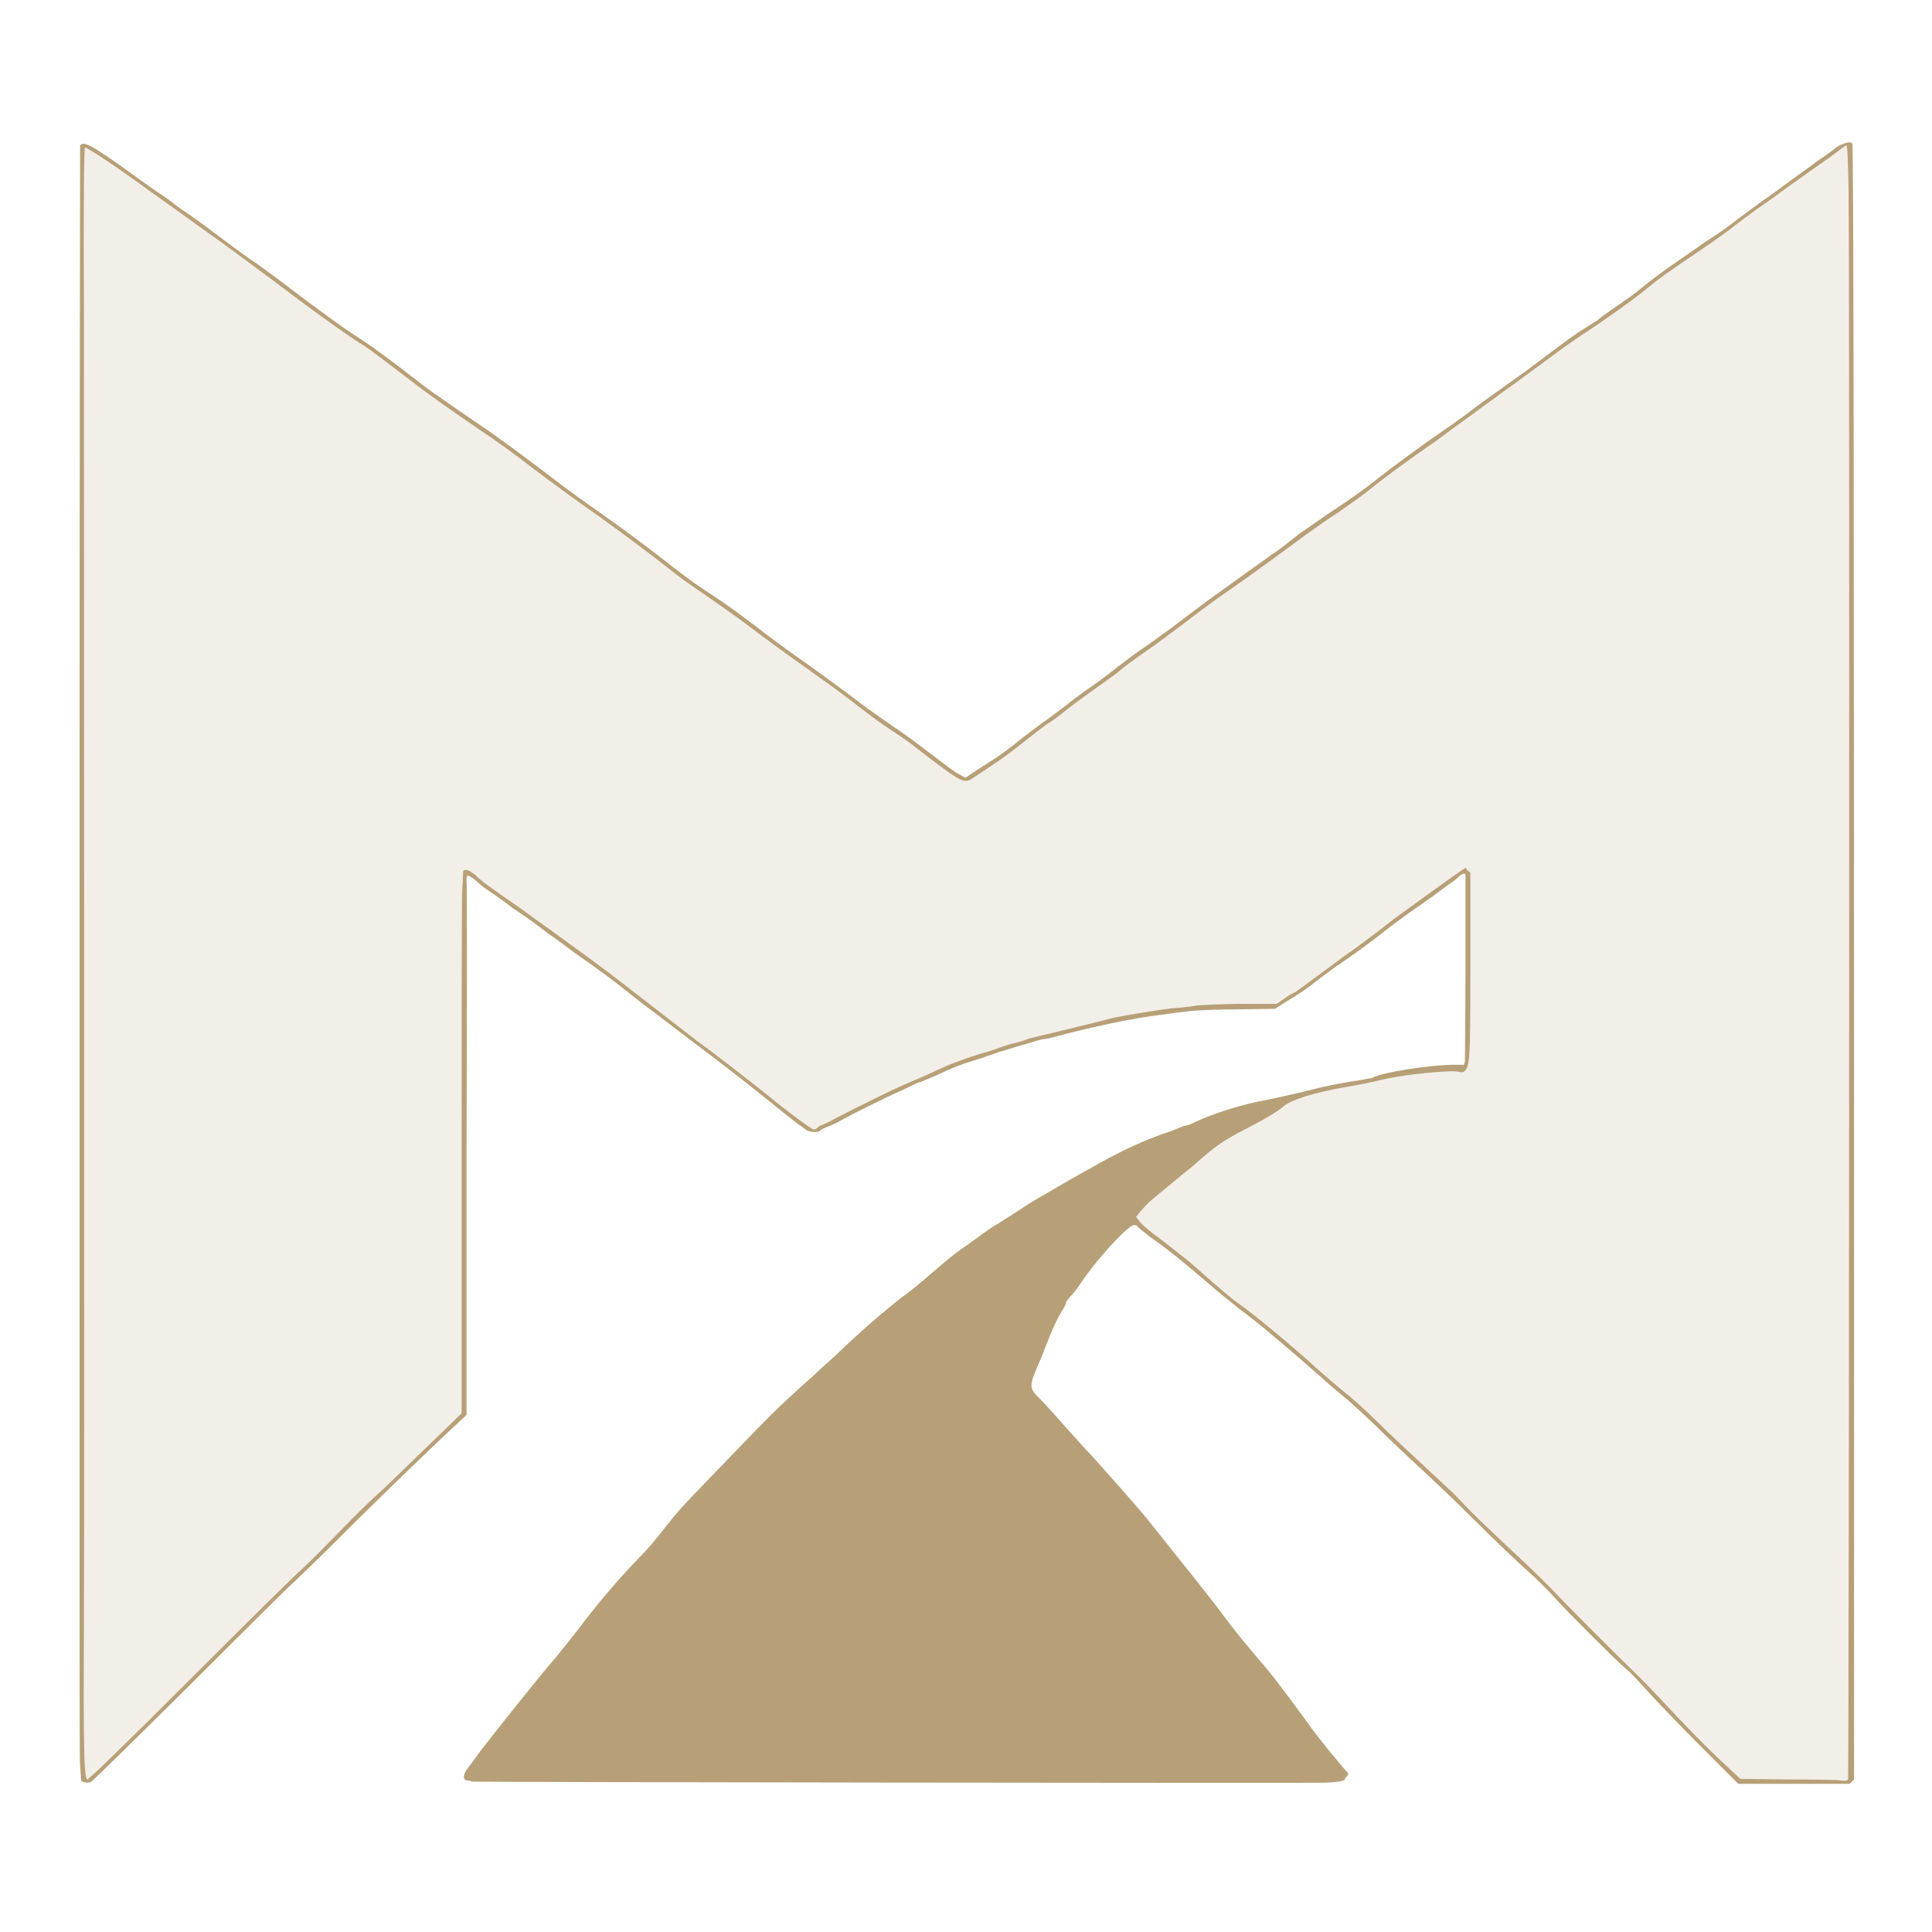
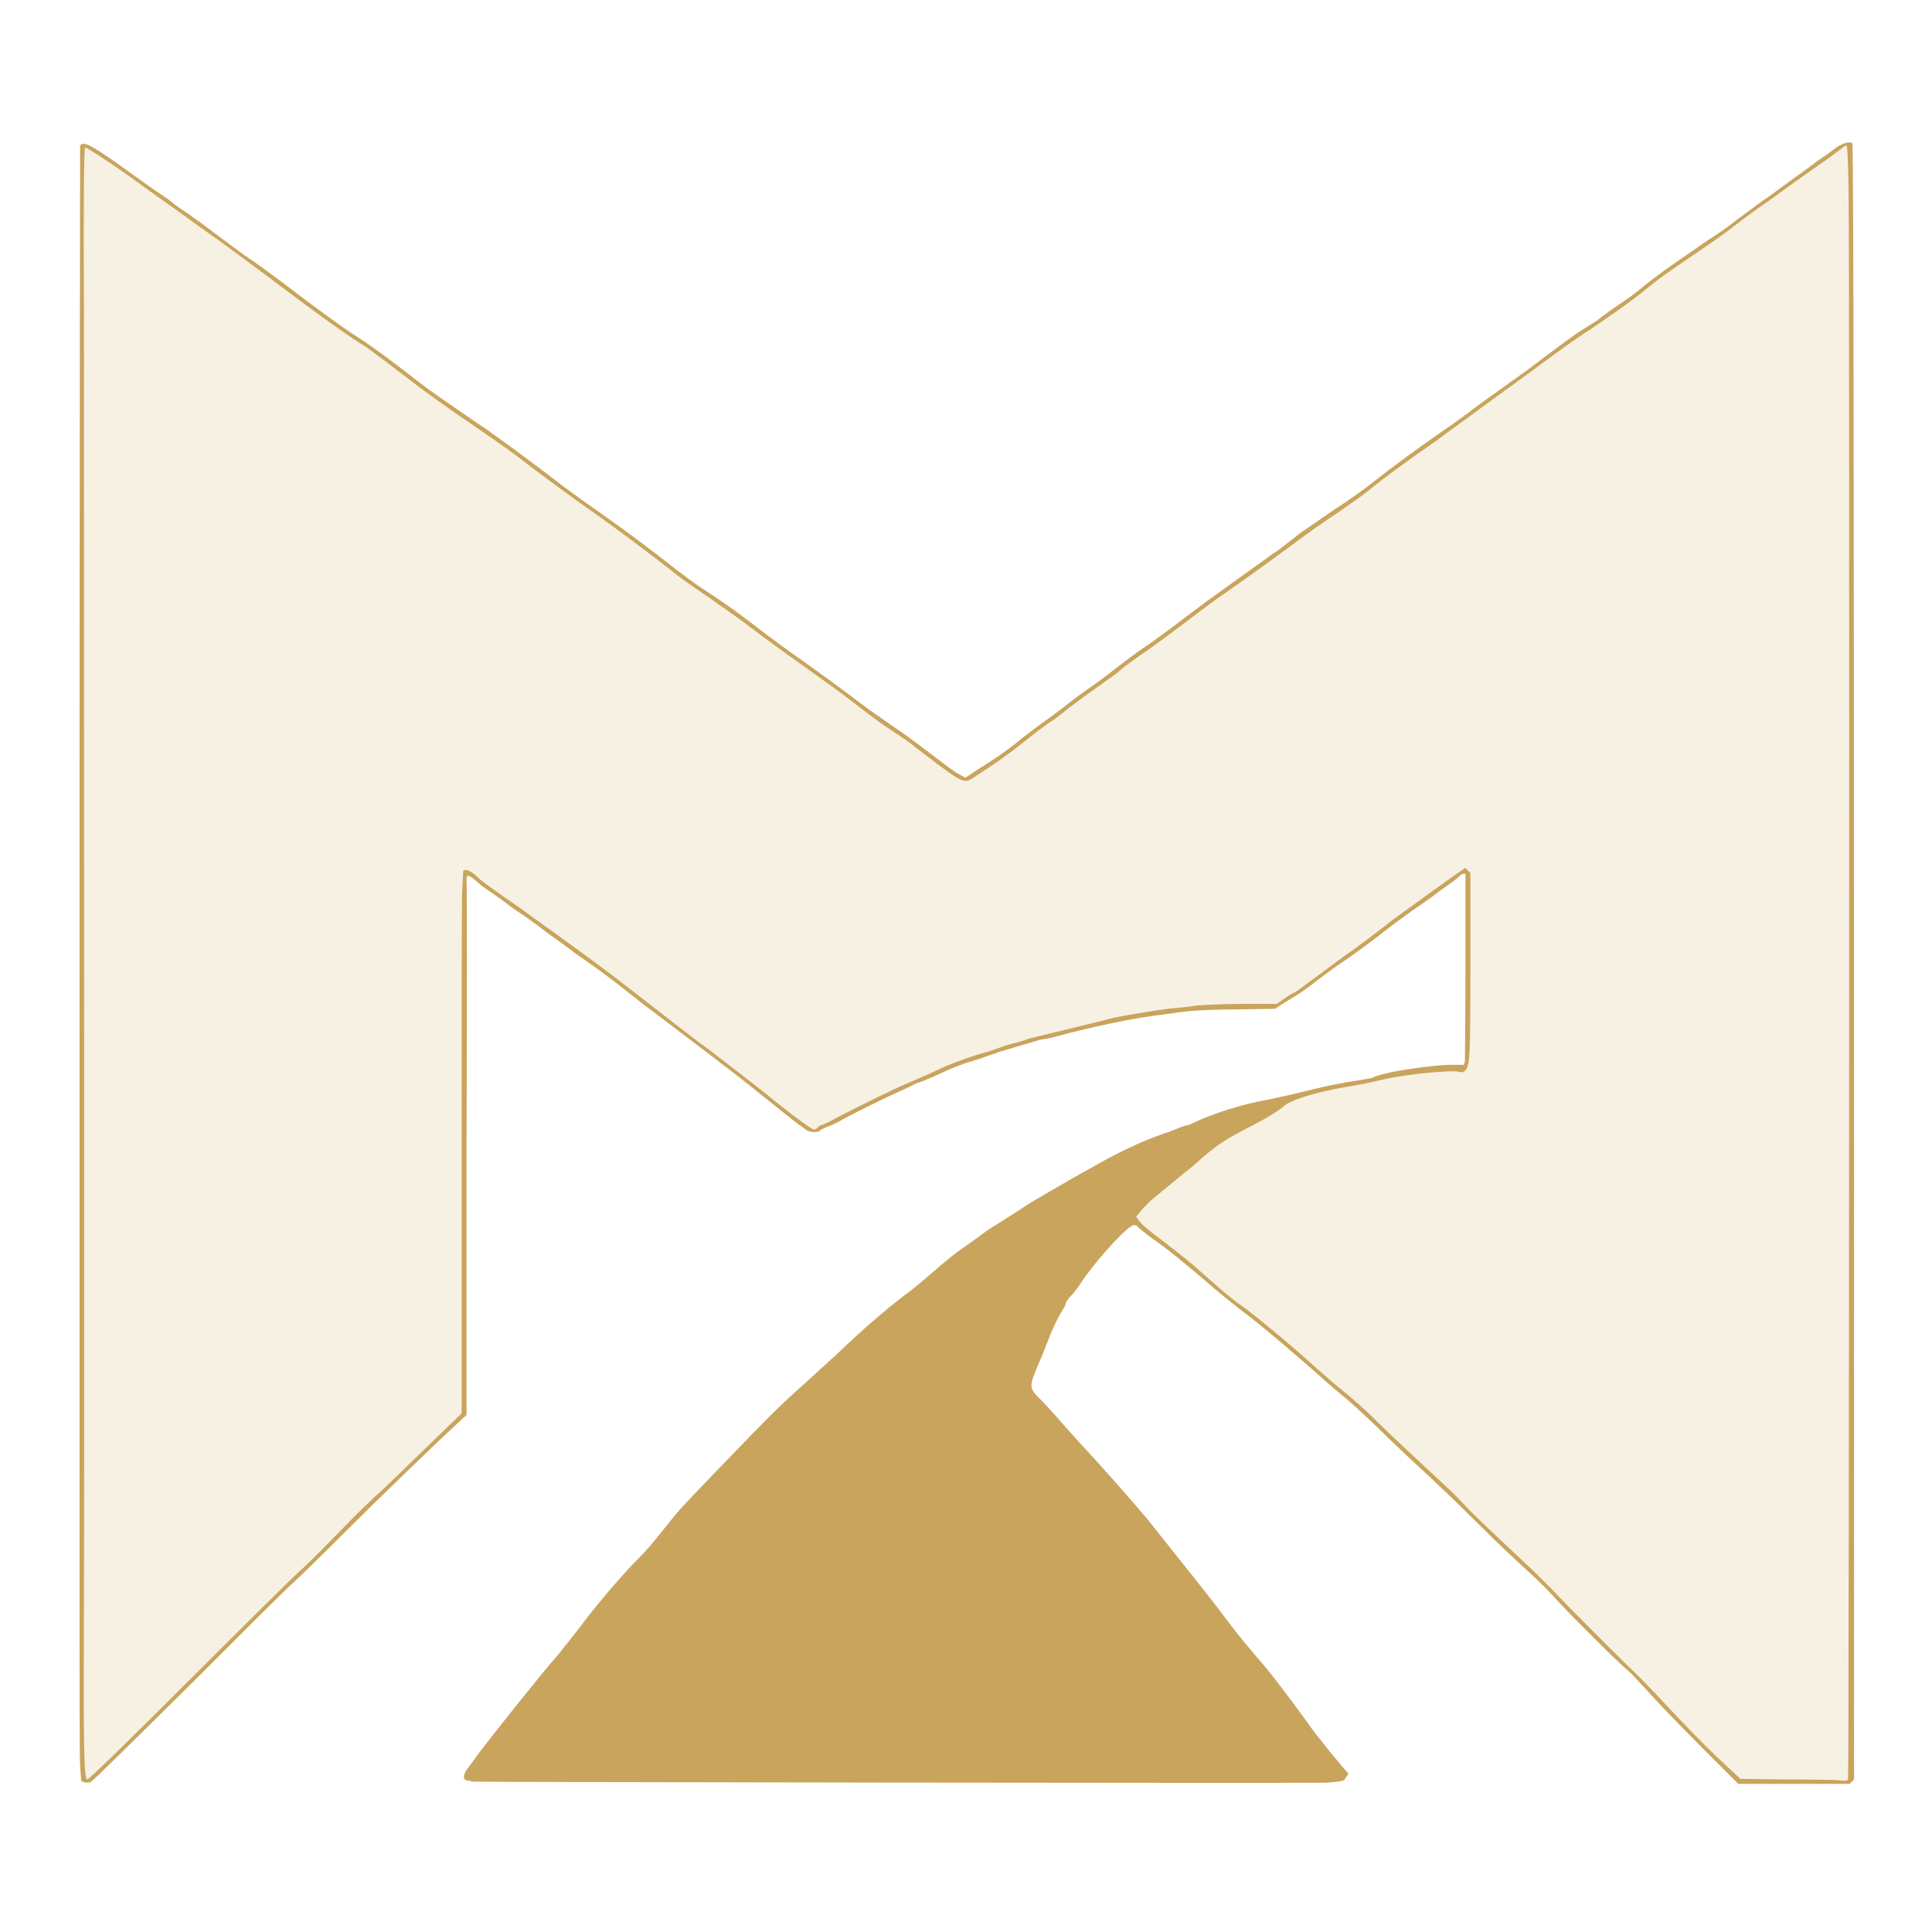
<svg xmlns="http://www.w3.org/2000/svg" viewBox="336 336 352 352">
-   <path fill-rule="evenodd" fill="#F2EFE8" d="M670.5 660.3C670.2 660.3 666.1 660.2 661.5 660.2L653.1 660.1L648.7 656.0C646.3 653.7 642.4 649.7 640.0 647.1C637.6 644.5 634.5 641.3 633.1 640.0C629.9 636.9 621.5 628.5 618.5 625.3C617.2 624.0 615.2 622.0 614.1 621.0C605.6 613.0 604.7 612.2 601.7 609.0C601.4 608.6 598.8 606.2 596.0 603.6C593.2 601.0 589.1 597.2 587.0 595.1C584.9 593.0 582.1 590.5 580.8 589.5C579.4 588.4 577.4 586.6 576.1 585.5C572.0 581.7 563.8 574.9 561.8 573.6C560.5 572.7 558.7 571.2 553.3 566.4C552.4 565.6 549.9 563.7 547.9 562.1C545.8 560.6 543.9 559.0 543.6 558.5L543.0 557.7L543.8 556.7C544.3 556.1 545.1 555.3 545.5 554.9C546.9 553.7 550.6 550.7 551.9 549.6C552.6 549.1 554.0 547.9 555.1 546.9C558.1 544.3 559.8 543.3 564.5 540.9C567.0 539.6 569.2 538.2 569.7 537.7C571.1 536.4 575.6 535.0 581.5 534.0C583.9 533.6 585.3 533.3 588.4 532.6C592.3 531.7 600.7 530.9 601.9 531.3C602.3 531.4 602.6 531.4 602.9 531.1C603.8 530.1 603.9 529.2 603.9 511.8L603.9 495.0L603.4 494.6L603.0 494.1L602.4 494.5C601.6 495.0 593.0 501.2 590.0 503.4C585.4 507.0 582.8 508.9 580.9 510.2C579.8 511.0 577.4 512.8 575.5 514.2C573.6 515.6 572.0 516.8 571.9 516.8C571.8 516.8 571.0 517.2 570.2 517.8L568.6 518.9L562.2 518.9C558.7 518.9 555.0 519.1 554.0 519.2C553.0 519.4 551.0 519.6 549.6 519.7C546.9 520.0 540.2 521.1 538.6 521.5C536.9 522.0 526.4 524.5 524.8 524.9C523.9 525.1 523.1 525.3 523.0 525.4C522.8 525.5 522.1 525.7 521.4 525.9C520.7 526.1 519.7 526.3 519.2 526.5C516.4 527.5 515.8 527.7 514.9 527.9C513.2 528.4 510.0 529.5 508.0 530.4C505.2 531.7 504.3 532.1 501.5 533.3C499.4 534.1 492.6 537.5 488.5 539.6C487.1 540.4 485.8 541.0 485.6 541.0C485.5 541.0 485.2 541.2 485.0 541.4C484.8 541.6 484.5 541.8 484.3 541.8C483.9 541.8 479.7 538.7 475.7 535.4C472.8 533.1 465.1 527.1 463.2 525.8C461.8 524.7 460.2 523.5 451.7 516.9C448.9 514.7 444.8 511.6 441.9 509.5C440.8 508.7 438.3 506.9 436.4 505.5C434.4 504.1 431.8 502.2 430.7 501.4C425.5 497.8 423.5 496.4 422.6 495.4C421.8 494.8 421.3 494.5 420.9 494.5L420.4 494.6L420.2 498.4C420.1 500.4 420.1 522.7 420.1 547.8L420.1 593.5L414.0 599.4C410.6 602.7 406.8 606.4 405.5 607.6C404.1 608.8 400.8 612.0 398.1 614.8C395.4 617.6 392.3 620.7 391.2 621.7C390.0 622.7 380.8 631.8 370.7 641.9C358.8 653.8 352.1 660.3 351.9 660.2C351.3 659.9 351.2 654.8 351.3 629.9C351.4 608.4 351.3 464.9 351.3 392.1C351.2 373.8 351.3 363.0 351.5 362.9C351.7 362.7 358.0 366.9 363.4 370.9C364.5 371.7 366.9 373.4 368.6 374.6C370.4 375.9 372.6 377.5 373.6 378.2C374.6 378.9 375.7 379.7 376.0 379.9C376.8 380.5 382.6 384.7 390.8 390.9C395.8 394.6 400.3 397.8 402.5 399.1C403.3 399.6 408.7 403.7 410.9 405.4C413.3 407.3 418.1 410.7 422.8 413.9C427.4 417.0 430.5 419.3 432.4 420.8C435.0 422.8 441.4 427.5 445.3 430.2C448.5 432.5 454.5 436.9 459.5 440.9C460.7 441.8 463.3 443.6 465.2 444.9C467.2 446.3 470.2 448.4 471.8 449.6C475.9 452.7 477.4 453.8 483.3 458.0C486.1 460.0 489.6 462.5 491.1 463.7C494.6 466.4 495.9 467.4 498.6 469.2C499.9 470.0 501.9 471.4 503.1 472.4C511.6 478.9 511.6 478.9 513.5 477.6C514.1 477.2 515.8 476.1 517.1 475.2C518.5 474.3 520.9 472.5 522.5 471.2C524.0 470.0 526.0 468.5 526.8 467.9C527.7 467.4 529.4 466.1 530.6 465.1C531.9 464.1 534.1 462.5 535.5 461.5C536.9 460.5 538.9 459.1 539.8 458.4C540.6 457.6 543.0 455.9 544.9 454.6C546.8 453.3 550.2 450.7 552.5 449.0C554.8 447.2 557.8 445.0 559.3 444.0C562.3 441.9 566.1 439.2 571.8 435.0C573.9 433.4 577.6 430.8 579.9 429.3C582.2 427.7 584.6 426.0 585.3 425.4C588.4 422.9 591.9 420.3 597.7 416.3C599.7 414.8 602.7 412.6 604.4 411.4C606.1 410.1 608.8 408.2 610.4 407.0C612.0 405.9 615.3 403.4 617.8 401.6C620.2 399.8 622.9 397.9 623.8 397.3C627.7 394.8 633.6 390.6 635.9 388.7C638.2 386.8 640.0 385.5 645.8 381.6C648.2 380.0 651.1 377.9 652.2 377.0C653.4 376.1 655.1 374.8 656.1 374.1C657.1 373.4 659.3 371.9 661.0 370.6C663.8 368.6 668.0 365.6 669.5 364.6C669.8 364.3 670.6 363.8 671.2 363.3C671.7 362.9 672.3 362.5 672.4 362.5C672.6 362.5 672.7 365.6 672.8 370.8C673.0 383.7 672.9 659.8 672.7 660.2C672.5 660.5 671.9 660.5 670.5 660.3Z" />
-   <path fill-rule="evenodd" fill="#B7A078" d="M351.3 660.7L350.8 660.5L350.6 657.8C350.5 656.3 350.5 644.5 350.5 631.5C350.5 618.5 350.5 552.7 350.5 485.3C350.5 417.9 350.6 362.6 350.6 362.5C351.2 361.6 352.9 362.5 360.6 368.1C362.3 369.3 364.2 370.7 365.0 371.2C365.8 371.7 367.1 372.6 367.9 373.3C368.7 373.9 369.7 374.6 370.2 374.9C370.6 375.2 372.8 376.7 375.0 378.4C380.2 382.3 381.5 383.2 382.3 383.7C383.2 384.3 387.8 387.7 390.0 389.4C393.0 391.7 398.5 395.7 399.9 396.6C400.5 397.0 401.6 397.7 402.2 398.1C403.6 399.0 407.7 402.0 411.4 404.9C412.8 406.0 414.4 407.2 415.0 407.6C416.6 408.7 422.0 412.5 424.9 414.4C426.2 415.4 428.7 417.1 430.4 418.4C432.0 419.6 434.6 421.5 436.0 422.6C437.4 423.7 439.4 425.2 440.4 425.9C441.3 426.6 443.9 428.4 446.0 429.9C449.7 432.5 453.9 435.6 459.5 440.0C462.3 442.1 462.8 442.5 465.9 444.5C468.3 446.1 470.6 447.7 475.9 451.8C477.8 453.2 479.8 454.7 480.4 455.1C484.0 457.6 490.7 462.5 493.0 464.3C494.6 465.5 497.1 467.2 498.5 468.2C499.9 469.1 502.5 471.0 504.2 472.3C509.0 475.9 509.5 476.4 510.8 477.1L511.9 477.7L512.8 477.1C513.2 476.8 514.9 475.7 516.5 474.7C518.1 473.7 520.7 471.8 522.2 470.5C523.8 469.3 525.7 467.8 526.5 467.3C527.2 466.8 528.8 465.6 530.0 464.7C531.2 463.7 533.1 462.3 534.4 461.4C535.6 460.6 537.9 458.9 539.5 457.6C541.1 456.4 543.3 454.7 544.4 454.0C545.5 453.3 547.9 451.5 549.7 450.2C551.5 448.8 554.5 446.6 556.2 445.3C557.9 444.1 560.8 442.0 562.6 440.7C564.4 439.4 566.7 437.8 567.6 437.1C568.6 436.5 569.9 435.5 570.5 435.0C571.1 434.5 572.2 433.7 572.8 433.2C576.7 430.5 578.4 429.3 581.0 427.6C582.6 426.5 584.9 424.9 586.1 423.9C589.9 420.9 595.1 417.1 599.9 413.8C600.8 413.2 602.4 412.0 603.4 411.3C605.3 409.8 606.5 409.0 610.1 406.4C611.4 405.5 613.0 404.3 613.9 403.7C620.1 399.0 623.2 396.7 624.6 395.9C625.6 395.3 626.6 394.6 627.0 394.4C627.3 394.1 628.5 393.2 629.5 392.5C633.0 390.1 633.5 389.8 635.9 387.8C637.3 386.7 639.7 384.9 641.2 383.9C642.8 382.8 644.7 381.5 645.4 381.0C646.0 380.5 647.3 379.7 648.2 379.1C649.0 378.6 651.0 377.2 652.5 376.0C654.1 374.8 656.2 373.3 657.1 372.6C658.1 372.0 660.3 370.3 662.1 369.0C663.9 367.7 666.3 366.0 667.3 365.2C668.4 364.5 669.8 363.5 670.5 362.9C671.8 362.0 673.5 361.6 673.5 362.3C673.7 364.5 673.8 427.8 673.8 568.7L673.8 660.2L673.4 660.6L673.0 661.0L662.8 661.0L652.7 661.0L645.6 653.9C641.7 650.0 637.4 645.5 636.0 643.9C634.6 642.4 633.0 640.6 632.3 640.1C630.7 638.8 620.9 629.0 619.0 626.8C618.1 625.8 615.9 623.6 614.1 622.0C612.3 620.4 608.3 616.6 605.1 613.4C602.0 610.3 597.4 605.9 595.0 603.7C592.6 601.5 588.9 598.0 586.8 595.9C584.6 593.8 582.0 591.4 581.0 590.6C580.0 589.8 578.1 588.2 576.8 587.0C572.2 582.9 564.9 576.7 562.1 574.7C560.6 573.5 557.8 571.3 555.9 569.6C552.0 566.3 549.2 563.9 545.6 561.4C544.3 560.4 543.2 559.5 543.2 559.4C543.2 559.3 543.0 559.2 542.6 559.2C541.5 559.2 535.2 566.1 532.5 570.4C532.1 570.9 531.5 571.8 531.0 572.2C530.6 572.7 530.2 573.2 530.2 573.4C530.2 573.5 530.0 574.1 529.7 574.5C529.2 575.3 528.6 576.3 527.6 578.6C527.4 579.0 527.0 580.2 526.6 581.1C526.2 582.1 525.8 583.2 525.6 583.6C523.3 589.0 523.3 588.7 526.0 591.4C527.0 592.5 528.7 594.3 529.6 595.4C530.6 596.5 532.2 598.3 533.2 599.4C535.6 601.9 543.0 610.3 544.9 612.6C551.2 620.5 557.3 628.1 559.1 630.6C560.3 632.2 562.4 634.9 563.8 636.5C565.2 638.2 566.9 640.1 567.4 640.8C568.5 642.1 572.9 648.0 574.4 650.1C575.2 651.4 581.2 658.8 581.6 659.0C581.7 659.1 581.6 659.4 581.4 659.6C581.2 659.8 581.0 660.1 581.0 660.2C581.0 660.5 579.6 660.7 577.4 660.8C569.9 660.9 422.0 660.7 421.9 660.6C421.8 660.5 421.5 660.4 421.2 660.4C420.3 660.4 420.3 659.3 421.2 658.2C421.6 657.7 422.6 656.3 423.4 655.2C426.0 651.8 434.9 640.6 437.5 637.7C438.8 636.1 440.7 633.7 441.7 632.4C444.3 628.9 448.1 624.4 451.1 621.2C453.8 618.5 454.9 617.2 457.5 613.9C459.7 611.1 460.5 610.3 465.1 605.5C467.3 603.2 471.1 599.3 473.5 596.8C475.9 594.3 479.2 591.1 480.8 589.7C482.3 588.3 484.4 586.5 485.3 585.6C486.2 584.8 487.6 583.5 488.4 582.8C489.2 582.0 490.7 580.6 491.8 579.6C494.5 577.1 497.8 574.3 500.4 572.3C502.8 570.5 502.9 570.4 505.7 568.0C508.5 565.6 509.7 564.6 511.1 563.6C511.8 563.1 513.0 562.3 513.8 561.7C515.4 560.5 516.8 559.5 517.9 558.9C520.0 557.6 522.4 556.0 523.8 555.1C524.7 554.6 526.0 553.8 526.7 553.4C530.8 551.0 533.1 549.7 534.6 548.9C535.6 548.3 537.1 547.5 538.0 547.0C541.2 545.3 544.2 543.9 548.1 542.5C548.9 542.3 550.1 541.8 550.8 541.5C551.5 541.2 552.2 541.0 552.4 541.0C552.5 541.0 553.0 540.8 553.6 540.5C556.9 538.9 562.6 537.1 566.8 536.4C569.5 535.8 572.0 535.3 575.5 534.4C577.4 533.9 581.5 533.1 583.8 532.8C584.9 532.6 585.9 532.4 586.0 532.4C587.5 531.4 597.1 529.9 601.4 530.0L602.7 530.0L602.9 529.4C602.9 529.1 603.0 521.3 603.0 512.0L603.0 495.2L602.6 495.2C602.4 495.2 602.0 495.5 601.6 495.9C601.2 496.3 600.3 496.9 599.6 497.4C598.9 497.9 597.7 498.8 596.9 499.4C596.0 500.0 594.7 501.0 593.9 501.5C593.0 502.1 591.1 503.5 589.5 504.7C585.0 508.2 583.1 509.6 579.4 512.1C578.3 512.9 576.8 514.0 575.9 514.7C574.0 516.2 573.0 516.9 570.0 518.7L568.3 519.8L561.5 519.9C557.7 519.9 553.8 520.1 552.9 520.2C551.9 520.3 549.5 520.6 547.5 520.9C542.9 521.4 534.4 523.2 528.6 524.8C527.7 525.0 526.7 525.3 526.4 525.3C526.1 525.3 525.2 525.5 524.3 525.8C523.4 526.1 521.8 526.5 520.9 526.8C519.9 527.1 518.6 527.5 517.9 527.7C517.2 528.0 515.8 528.4 514.8 528.8C511.1 529.9 510.1 530.3 506.2 532.1C504.8 532.7 503.6 533.2 503.5 533.2C503.3 533.2 502.9 533.4 502.5 533.6C502.2 533.8 501.0 534.3 500.0 534.8C497.9 535.7 491.0 539.1 489.1 540.2C488.4 540.6 487.3 541.1 486.7 541.3C486.0 541.6 485.4 541.9 485.4 542.0C485.1 542.4 483.4 542.3 482.8 541.8C482.5 541.6 481.9 541.1 481.4 540.8C480.5 540.1 478.7 538.7 475.0 535.7C471.8 533.1 467.9 530.1 462.1 525.7C459.2 523.5 456.0 521.1 455.0 520.3C454.0 519.6 451.8 517.9 450.2 516.6C447.6 514.5 444.3 512.1 440.7 509.6C439.9 509.0 437.8 507.4 435.9 506.1C434.1 504.7 432.3 503.4 432.0 503.2C431.7 503.0 430.4 502.1 429.2 501.3C428.1 500.4 426.5 499.3 425.8 498.8C425.0 498.3 423.7 497.4 423.0 496.7C421.3 495.3 421.0 495.2 421.0 496.3C421.1 496.8 421.1 518.9 421.0 545.4L421.0 593.8L419.6 595.1C416.1 598.3 405.3 608.7 399.0 615.0C395.2 618.8 391.0 622.9 389.6 624.2C388.2 625.4 379.5 634.1 370.1 643.5C360.7 652.8 352.8 660.6 352.5 660.7C352.1 660.8 351.6 660.8 351.3 660.7ZM672.7 660.2C672.9 659.8 673.0 383.7 672.8 370.8C672.7 365.6 672.6 362.5 672.4 362.5C672.3 362.5 671.7 362.9 671.2 363.3C670.6 363.8 669.8 364.3 669.5 364.6C668.0 365.6 663.8 368.6 661.0 370.6C659.3 371.9 657.1 373.4 656.1 374.1C655.1 374.8 653.4 376.1 652.2 377.0C651.1 377.9 648.2 380.0 645.8 381.6C640.0 385.5 638.2 386.8 635.9 388.7C633.6 390.6 627.7 394.8 623.8 397.3C622.9 397.9 620.2 399.8 617.8 401.6C615.3 403.4 612.0 405.9 610.4 407.0C608.8 408.2 606.1 410.1 604.4 411.4C602.7 412.6 599.7 414.8 597.7 416.3C591.9 420.3 588.4 422.9 585.3 425.4C584.6 426.0 582.2 427.7 579.9 429.3C577.6 430.8 573.9 433.4 571.8 435.0C566.1 439.2 562.3 441.9 559.3 444.0C557.8 445.0 554.8 447.2 552.5 449.0C550.2 450.7 546.8 453.3 544.9 454.6C543.0 455.9 540.6 457.6 539.8 458.4C538.9 459.1 536.9 460.5 535.5 461.5C534.1 462.5 531.9 464.1 530.6 465.1C529.4 466.1 527.7 467.4 526.8 467.9C526.0 468.5 524.0 470.0 522.5 471.2C520.9 472.5 518.5 474.3 517.1 475.2C515.8 476.1 514.1 477.2 513.5 477.6C511.6 478.9 511.6 478.9 503.1 472.4C501.9 471.4 499.9 470.0 498.6 469.2C495.9 467.4 494.6 466.4 491.1 463.7C489.6 462.5 486.1 460.0 483.3 458.0C477.4 453.8 475.9 452.7 471.8 449.6C470.2 448.4 467.2 446.3 465.2 444.9C463.3 443.6 460.7 441.8 459.5 440.9C454.5 436.9 448.5 432.5 445.3 430.2C441.4 427.5 435.0 422.8 432.4 420.8C430.5 419.3 427.4 417.0 422.8 413.9C418.1 410.7 413.3 407.3 410.9 405.4C408.7 403.7 403.3 399.6 402.5 399.1C400.3 397.8 395.8 394.6 390.8 390.9C382.6 384.7 376.8 380.5 376.0 379.9C375.7 379.7 374.6 378.9 373.6 378.2C372.6 377.5 370.4 375.9 368.6 374.6C366.9 373.4 364.5 371.7 363.4 370.9C358.0 366.9 351.7 362.7 351.5 362.9C351.3 363.0 351.2 373.8 351.3 392.1C351.3 464.9 351.4 608.4 351.3 629.9C351.2 654.8 351.3 659.9 351.9 660.2C352.1 660.3 358.8 653.8 370.7 641.9C380.8 631.8 390.0 622.7 391.2 621.7C392.3 620.7 395.4 617.6 398.1 614.8C400.8 612.0 404.1 608.8 405.5 607.6C406.8 606.4 410.6 602.7 414.0 599.4L420.1 593.5L420.1 547.8C420.1 522.7 420.1 500.4 420.2 498.4L420.4 494.6L420.9 494.5C421.3 494.5 421.8 494.8 422.6 495.4C423.5 496.4 425.5 497.8 430.7 501.4C431.8 502.2 434.4 504.1 436.4 505.5C438.3 506.9 440.8 508.7 441.9 509.5C444.8 511.6 448.9 514.7 451.7 516.9C460.2 523.5 461.8 524.7 463.2 525.8C465.1 527.1 472.8 533.1 475.7 535.4C479.7 538.7 483.9 541.8 484.3 541.8C484.5 541.8 484.8 541.6 485.0 541.4C485.2 541.2 485.5 541.0 485.6 541.0C485.8 541.0 487.1 540.4 488.5 539.6C492.6 537.5 499.4 534.1 501.5 533.3C504.3 532.1 505.2 531.7 508.0 530.4C510.0 529.5 513.2 528.4 514.9 527.9C515.8 527.7 516.4 527.5 519.2 526.5C519.7 526.3 520.7 526.1 521.4 525.9C522.1 525.7 522.8 525.5 523.0 525.4C523.1 525.3 523.9 525.1 524.8 524.9C526.4 524.5 536.9 522.0 538.6 521.5C540.2 521.1 546.9 520.0 549.6 519.7C551.0 519.6 553.0 519.4 554.0 519.2C555.0 519.1 558.7 518.9 562.2 518.9L568.6 518.9L570.2 517.8C571.0 517.2 571.8 516.8 571.9 516.8C572.0 516.8 573.6 515.6 575.5 514.2C577.4 512.8 579.8 511.0 580.9 510.2C582.8 508.9 585.4 507.0 590.0 503.4C593.0 501.2 601.6 495.0 602.4 494.5L603.0 494.1L603.4 494.6L603.9 495.0L603.9 511.8C603.9 529.2 603.8 530.1 602.9 531.1C602.6 531.4 602.3 531.4 601.9 531.3C600.7 530.9 592.3 531.7 588.4 532.6C585.3 533.3 583.9 533.6 581.5 534.0C575.6 535.0 571.1 536.4 569.7 537.7C569.2 538.2 567.0 539.6 564.5 540.9C559.8 543.3 558.1 544.3 555.1 546.9C554.0 547.9 552.6 549.1 551.9 549.6C550.6 550.7 546.9 553.7 545.5 554.9C545.1 555.3 544.3 556.1 543.8 556.7L543.0 557.7L543.6 558.5C543.9 559.0 545.8 560.6 547.9 562.1C549.9 563.7 552.4 565.6 553.3 566.4C558.7 571.2 560.5 572.7 561.8 573.6C563.8 574.9 572.0 581.7 576.1 585.5C577.4 586.6 579.4 588.4 580.8 589.5C582.1 590.5 584.9 593.0 587.0 595.1C589.1 597.2 593.2 601.0 596.0 603.6C598.8 606.2 601.4 608.6 601.7 609.0C604.7 612.2 605.6 613.0 614.1 621.0C615.2 622.0 617.2 624.0 618.5 625.3C621.5 628.5 629.9 636.9 633.1 640.0C634.5 641.3 637.6 644.5 640.0 647.1C642.4 649.7 646.3 653.7 648.7 656.0L653.1 660.1L661.5 660.2C666.1 660.2 670.2 660.3 670.5 660.3C671.9 660.5 672.5 660.5 672.7 660.2Z" />
+   <path fill-rule="evenodd" fill="#f7f1e3" d="M670.5 660.3C670.2 660.3 666.1 660.2 661.5 660.2L653.1 660.1L648.7 656.0C646.3 653.7 642.4 649.7 640.0 647.1C637.6 644.5 634.5 641.3 633.1 640.0C629.9 636.9 621.5 628.5 618.5 625.3C617.2 624.0 615.2 622.0 614.1 621.0C605.6 613.0 604.7 612.2 601.7 609.0C601.4 608.6 598.8 606.2 596.0 603.6C593.2 601.0 589.1 597.2 587.0 595.1C584.9 593.0 582.1 590.5 580.8 589.5C579.4 588.4 577.4 586.6 576.1 585.5C572.0 581.7 563.8 574.9 561.8 573.6C560.5 572.7 558.7 571.2 553.3 566.4C552.4 565.6 549.9 563.7 547.9 562.1C545.8 560.6 543.9 559.0 543.6 558.5L543.0 557.7L543.8 556.7C544.3 556.1 545.1 555.3 545.5 554.9C546.9 553.7 550.6 550.7 551.9 549.6C552.6 549.1 554.0 547.9 555.1 546.9C558.1 544.3 559.8 543.3 564.5 540.9C567.0 539.6 569.2 538.2 569.7 537.7C571.1 536.4 575.6 535.0 581.5 534.0C583.9 533.6 585.3 533.3 588.4 532.6C592.3 531.7 600.7 530.9 601.9 531.3C602.3 531.4 602.6 531.4 602.9 531.1C603.8 530.1 603.9 529.2 603.9 511.8L603.9 495.0L603.4 494.6L603.0 494.1L602.4 494.5C601.6 495.0 593.0 501.2 590.0 503.4C585.4 507.0 582.8 508.9 580.9 510.2C579.8 511.0 577.4 512.8 575.5 514.2C573.6 515.6 572.0 516.8 571.9 516.8C571.8 516.8 571.0 517.2 570.2 517.8L568.6 518.9L562.2 518.9C558.7 518.9 555.0 519.1 554.0 519.2C553.0 519.4 551.0 519.6 549.6 519.7C546.9 520.0 540.2 521.1 538.6 521.5C536.9 522.0 526.4 524.5 524.8 524.9C523.9 525.1 523.1 525.3 523.0 525.4C522.8 525.5 522.1 525.7 521.4 525.9C520.7 526.1 519.7 526.3 519.2 526.5C516.4 527.5 515.8 527.7 514.9 527.9C513.2 528.4 510.0 529.5 508.0 530.4C505.2 531.7 504.3 532.1 501.5 533.3C499.4 534.1 492.6 537.5 488.5 539.6C487.1 540.4 485.8 541.0 485.6 541.0C485.5 541.0 485.2 541.2 485.0 541.4C484.8 541.6 484.5 541.8 484.3 541.8C483.9 541.8 479.7 538.7 475.7 535.4C472.8 533.1 465.1 527.1 463.2 525.8C461.8 524.7 460.2 523.5 451.7 516.9C448.9 514.7 444.8 511.6 441.9 509.5C440.8 508.7 438.3 506.9 436.4 505.5C434.4 504.1 431.8 502.2 430.7 501.4C425.5 497.8 423.5 496.4 422.6 495.4C421.8 494.8 421.3 494.5 420.9 494.5L420.4 494.6L420.2 498.4C420.1 500.4 420.1 522.7 420.1 547.8L420.1 593.5L414.0 599.4C410.6 602.7 406.8 606.4 405.5 607.6C404.1 608.8 400.8 612.0 398.1 614.8C395.4 617.6 392.3 620.7 391.2 621.7C390.0 622.7 380.8 631.8 370.7 641.9C358.8 653.8 352.1 660.3 351.9 660.2C351.3 659.9 351.2 654.8 351.3 629.9C351.4 608.4 351.3 464.9 351.3 392.1C351.2 373.8 351.3 363.0 351.5 362.9C351.7 362.7 358.0 366.9 363.4 370.9C364.5 371.7 366.9 373.4 368.6 374.6C370.4 375.9 372.6 377.5 373.6 378.2C374.6 378.9 375.7 379.7 376.0 379.9C376.8 380.5 382.6 384.7 390.8 390.9C395.8 394.6 400.3 397.8 402.5 399.1C403.3 399.6 408.7 403.7 410.9 405.4C413.3 407.3 418.1 410.7 422.8 413.9C427.4 417.0 430.5 419.3 432.4 420.8C435.0 422.8 441.4 427.5 445.3 430.2C448.5 432.5 454.5 436.9 459.5 440.9C460.7 441.8 463.3 443.6 465.2 444.9C467.2 446.3 470.2 448.4 471.8 449.6C475.9 452.7 477.4 453.8 483.3 458.0C486.1 460.0 489.6 462.5 491.1 463.7C494.6 466.4 495.9 467.4 498.6 469.2C499.9 470.0 501.9 471.4 503.1 472.4C511.6 478.9 511.6 478.9 513.5 477.6C514.1 477.2 515.8 476.1 517.1 475.2C518.5 474.3 520.9 472.5 522.5 471.2C524.0 470.0 526.0 468.5 526.8 467.9C527.7 467.4 529.4 466.1 530.6 465.1C531.9 464.1 534.1 462.5 535.5 461.5C536.9 460.5 538.9 459.1 539.8 458.4C540.6 457.6 543.0 455.9 544.9 454.6C546.8 453.3 550.2 450.7 552.5 449.0C554.8 447.2 557.8 445.0 559.3 444.0C562.3 441.9 566.1 439.2 571.8 435.0C573.9 433.4 577.6 430.8 579.9 429.3C582.2 427.7 584.6 426.0 585.3 425.4C588.4 422.9 591.9 420.3 597.7 416.3C599.7 414.8 602.7 412.6 604.4 411.4C606.1 410.1 608.8 408.2 610.4 407.0C612.0 405.9 615.3 403.4 617.8 401.6C620.2 399.8 622.9 397.9 623.8 397.3C627.7 394.8 633.6 390.6 635.9 388.7C638.2 386.8 640.0 385.5 645.8 381.6C648.2 380.0 651.1 377.9 652.2 377.0C653.4 376.1 655.1 374.8 656.1 374.1C657.1 373.4 659.3 371.9 661.0 370.6C663.8 368.6 668.0 365.6 669.5 364.6C669.8 364.3 670.6 363.8 671.2 363.3C671.7 362.9 672.3 362.5 672.4 362.5C672.6 362.5 672.7 365.6 672.8 370.8C673.0 383.7 672.9 659.8 672.7 660.2C672.5 660.5 671.9 660.5 670.5 660.3Z" />
+   <path fill-rule="evenodd" fill="#c9a45c" d="M351.3 660.7L350.8 660.5L350.6 657.8C350.5 656.3 350.5 644.5 350.5 631.5C350.5 618.5 350.5 552.7 350.5 485.3C350.5 417.9 350.6 362.6 350.6 362.5C351.2 361.6 352.9 362.5 360.6 368.1C362.3 369.3 364.2 370.7 365.0 371.2C365.8 371.7 367.1 372.6 367.9 373.3C368.7 373.9 369.7 374.6 370.2 374.9C370.6 375.2 372.8 376.7 375.0 378.4C380.2 382.3 381.5 383.2 382.3 383.7C383.2 384.3 387.8 387.7 390.0 389.4C393.0 391.7 398.5 395.7 399.9 396.6C400.5 397.0 401.6 397.7 402.2 398.1C403.6 399.0 407.7 402.0 411.4 404.9C412.8 406.0 414.4 407.2 415.0 407.6C416.6 408.7 422.0 412.5 424.9 414.4C426.2 415.4 428.7 417.1 430.4 418.4C432.0 419.6 434.6 421.5 436.0 422.6C437.4 423.7 439.4 425.2 440.4 425.9C441.3 426.6 443.9 428.4 446.0 429.9C449.7 432.5 453.9 435.6 459.5 440.0C462.3 442.1 462.8 442.5 465.9 444.5C468.3 446.1 470.6 447.7 475.9 451.8C477.8 453.2 479.8 454.7 480.4 455.1C484.0 457.6 490.7 462.5 493.0 464.3C494.6 465.5 497.1 467.2 498.5 468.2C499.9 469.1 502.5 471.0 504.2 472.3C509.0 475.9 509.5 476.4 510.8 477.1L511.9 477.7L512.8 477.1C513.2 476.8 514.9 475.7 516.5 474.7C518.1 473.7 520.7 471.8 522.2 470.5C523.8 469.3 525.7 467.8 526.5 467.3C527.2 466.8 528.8 465.6 530.0 464.7C531.2 463.7 533.1 462.3 534.4 461.4C535.6 460.6 537.9 458.9 539.5 457.6C541.1 456.4 543.3 454.7 544.4 454.0C545.5 453.3 547.9 451.5 549.7 450.2C551.5 448.8 554.5 446.6 556.2 445.3C557.9 444.1 560.8 442.0 562.6 440.7C564.4 439.4 566.7 437.8 567.6 437.1C568.6 436.5 569.9 435.5 570.5 435.0C571.1 434.5 572.2 433.7 572.8 433.2C576.7 430.5 578.4 429.3 581.0 427.6C582.6 426.5 584.9 424.9 586.1 423.9C589.9 420.9 595.1 417.1 599.9 413.8C600.8 413.2 602.4 412.0 603.4 411.3C605.3 409.8 606.5 409.0 610.1 406.4C611.4 405.5 613.0 404.3 613.9 403.7C620.1 399.0 623.2 396.7 624.6 395.9C625.6 395.3 626.6 394.6 627.0 394.4C627.3 394.1 628.5 393.2 629.5 392.5C633.0 390.1 633.5 389.8 635.9 387.8C637.3 386.7 639.7 384.9 641.2 383.9C642.8 382.8 644.7 381.5 645.4 381.0C646.0 380.5 647.3 379.7 648.2 379.1C649.0 378.6 651.0 377.2 652.5 376.0C654.1 374.8 656.2 373.3 657.1 372.6C658.1 372.0 660.3 370.3 662.1 369.0C663.9 367.7 666.3 366.0 667.3 365.2C668.4 364.5 669.8 363.5 670.5 362.9C671.8 362.0 673.5 361.6 673.5 362.3C673.7 364.5 673.8 427.8 673.8 568.7L673.8 660.2L673.4 660.6L673.0 661.0L662.8 661.0L652.7 661.0L645.6 653.9C641.7 650.0 637.4 645.5 636.0 643.9C634.6 642.4 633.0 640.6 632.3 640.1C630.7 638.8 620.9 629.0 619.0 626.8C618.1 625.8 615.9 623.6 614.1 622.0C612.3 620.4 608.3 616.6 605.1 613.4C602.0 610.3 597.4 605.9 595.0 603.7C592.6 601.5 588.9 598.0 586.8 595.9C584.6 593.8 582.0 591.4 581.0 590.6C580.0 589.8 578.1 588.2 576.8 587.0C572.2 582.9 564.9 576.7 562.1 574.7C560.6 573.5 557.8 571.3 555.9 569.6C552.0 566.3 549.2 563.9 545.6 561.4C544.3 560.4 543.2 559.5 543.2 559.4C543.2 559.3 543.0 559.2 542.6 559.2C541.5 559.2 535.2 566.1 532.5 570.4C532.1 570.9 531.5 571.8 531.0 572.2C530.6 572.7 530.2 573.2 530.2 573.4C530.2 573.5 530.0 574.1 529.7 574.5C529.2 575.3 528.6 576.3 527.6 578.6C527.4 579.0 527.0 580.2 526.6 581.1C526.2 582.1 525.8 583.2 525.6 583.6C523.3 589.0 523.3 588.7 526.0 591.4C527.0 592.5 528.7 594.3 529.6 595.4C530.6 596.5 532.2 598.3 533.2 599.4C535.6 601.9 543.0 610.3 544.9 612.6C551.2 620.5 557.3 628.1 559.1 630.6C560.3 632.2 562.4 634.9 563.8 636.5C565.2 638.2 566.9 640.1 567.4 640.8C568.5 642.1 572.9 648.0 574.4 650.1C575.2 651.4 581.2 658.8 581.6 659.0C581.7 659.1 581.6 659.4 581.4 659.6C581.2 659.8 581.0 660.1 581.0 660.2C581.0 660.5 579.6 660.7 577.4 660.8C569.9 660.9 422.0 660.7 421.9 660.6C421.8 660.5 421.5 660.4 421.2 660.4C420.3 660.4 420.3 659.3 421.2 658.2C421.6 657.7 422.6 656.3 423.4 655.2C426.0 651.8 434.9 640.6 437.5 637.7C438.8 636.1 440.7 633.7 441.7 632.4C444.3 628.9 448.1 624.4 451.1 621.2C453.8 618.5 454.9 617.2 457.5 613.9C459.7 611.1 460.5 610.3 465.1 605.5C467.3 603.2 471.1 599.3 473.5 596.8C475.9 594.3 479.2 591.1 480.8 589.7C482.3 588.3 484.4 586.5 485.3 585.6C486.2 584.8 487.6 583.5 488.4 582.8C489.2 582.0 490.7 580.6 491.8 579.6C494.5 577.1 497.8 574.3 500.4 572.3C502.8 570.5 502.9 570.4 505.7 568.0C508.5 565.6 509.7 564.6 511.1 563.6C511.8 563.1 513.0 562.3 513.8 561.7C515.4 560.5 516.8 559.5 517.9 558.9C520.0 557.6 522.4 556.0 523.8 555.1C524.7 554.6 526.0 553.8 526.7 553.4C530.8 551.0 533.1 549.7 534.6 548.9C535.6 548.3 537.1 547.5 538.0 547.0C541.2 545.3 544.2 543.9 548.1 542.5C548.9 542.3 550.1 541.8 550.8 541.5C551.5 541.2 552.2 541.0 552.4 541.0C552.5 541.0 553.0 540.8 553.6 540.5C556.9 538.9 562.6 537.1 566.8 536.4C569.5 535.8 572.0 535.3 575.5 534.4C577.4 533.9 581.5 533.1 583.8 532.8C584.9 532.6 585.9 532.4 586.0 532.4C587.5 531.4 597.1 529.9 601.4 530.0L602.7 530.0L602.9 529.4C602.9 529.1 603.0 521.3 603.0 512.0L603.0 495.2L602.6 495.2C602.4 495.2 602.0 495.5 601.6 495.9C601.2 496.3 600.3 496.9 599.6 497.4C598.9 497.9 597.7 498.8 596.9 499.4C596.0 500.0 594.7 501.0 593.9 501.5C593.0 502.1 591.1 503.5 589.5 504.7C585.0 508.2 583.1 509.6 579.4 512.1C578.3 512.9 576.8 514.0 575.9 514.7C574.0 516.2 573.0 516.9 570.0 518.7L568.3 519.8L561.5 519.9C557.7 519.9 553.8 520.1 552.9 520.2C551.9 520.3 549.5 520.6 547.5 520.9C542.9 521.4 534.4 523.2 528.6 524.8C527.7 525.0 526.7 525.3 526.4 525.3C526.1 525.3 525.2 525.5 524.3 525.8C523.4 526.1 521.8 526.5 520.9 526.8C519.9 527.1 518.6 527.5 517.9 527.7C517.2 528.0 515.8 528.4 514.8 528.8C511.1 529.9 510.1 530.3 506.2 532.1C504.8 532.7 503.6 533.2 503.5 533.2C503.3 533.2 502.9 533.4 502.5 533.6C502.2 533.8 501.0 534.3 500.0 534.8C497.9 535.7 491.0 539.1 489.1 540.2C488.4 540.6 487.3 541.1 486.7 541.3C486.0 541.6 485.4 541.9 485.4 542.0C485.1 542.4 483.4 542.3 482.8 541.8C482.5 541.6 481.9 541.1 481.4 540.8C480.5 540.1 478.7 538.7 475.0 535.7C471.8 533.1 467.9 530.1 462.1 525.7C459.2 523.5 456.0 521.1 455.0 520.3C454.0 519.6 451.8 517.9 450.2 516.6C447.6 514.5 444.3 512.1 440.7 509.6C439.9 509.0 437.8 507.4 435.9 506.1C434.1 504.7 432.3 503.4 432.0 503.2C431.7 503.0 430.4 502.1 429.2 501.3C428.1 500.4 426.5 499.3 425.8 498.8C425.0 498.3 423.7 497.4 423.0 496.7C421.3 495.3 421.0 495.2 421.0 496.3C421.1 496.8 421.1 518.9 421.0 545.4L421.0 593.8L419.6 595.1C416.1 598.3 405.3 608.7 399.0 615.0C395.2 618.8 391.0 622.9 389.6 624.2C388.2 625.4 379.5 634.1 370.1 643.5C360.7 652.8 352.8 660.6 352.5 660.7C352.1 660.8 351.6 660.8 351.3 660.7ZM672.7 660.2C672.9 659.8 673.0 383.7 672.8 370.8C672.7 365.6 672.6 362.5 672.4 362.5C672.3 362.5 671.7 362.9 671.2 363.3C670.6 363.8 669.8 364.3 669.5 364.6C668.0 365.6 663.8 368.6 661.0 370.6C659.3 371.9 657.1 373.4 656.1 374.1C655.1 374.8 653.4 376.1 652.2 377.0C651.1 377.9 648.2 380.0 645.8 381.6C640.0 385.5 638.2 386.8 635.9 388.7C633.6 390.6 627.7 394.8 623.8 397.3C622.9 397.9 620.2 399.8 617.8 401.6C615.3 403.4 612.0 405.9 610.4 407.0C608.8 408.2 606.1 410.1 604.4 411.4C602.7 412.6 599.7 414.8 597.7 416.3C591.9 420.3 588.4 422.9 585.3 425.4C584.6 426.0 582.2 427.7 579.9 429.3C577.6 430.8 573.9 433.4 571.8 435.0C566.1 439.2 562.3 441.9 559.3 444.0C557.8 445.0 554.8 447.2 552.5 449.0C550.2 450.7 546.8 453.3 544.9 454.6C543.0 455.9 540.6 457.6 539.8 458.4C538.9 459.1 536.9 460.5 535.5 461.5C534.1 462.5 531.9 464.1 530.6 465.1C529.4 466.1 527.7 467.4 526.8 467.9C526.0 468.5 524.0 470.0 522.5 471.2C520.9 472.5 518.5 474.3 517.1 475.2C515.8 476.1 514.1 477.2 513.5 477.6C511.6 478.9 511.6 478.9 503.1 472.4C501.9 471.4 499.9 470.0 498.6 469.2C495.9 467.4 494.6 466.4 491.1 463.7C489.6 462.5 486.1 460.0 483.3 458.0C477.4 453.8 475.9 452.7 471.8 449.6C470.2 448.4 467.2 446.3 465.2 444.9C463.3 443.6 460.7 441.8 459.5 440.9C454.5 436.9 448.5 432.5 445.3 430.2C441.4 427.5 435.0 422.8 432.4 420.8C430.5 419.3 427.4 417.0 422.8 413.9C418.1 410.7 413.3 407.3 410.9 405.4C408.7 403.7 403.3 399.6 402.5 399.1C400.3 397.8 395.8 394.6 390.8 390.9C382.6 384.7 376.8 380.5 376.0 379.9C375.7 379.7 374.6 378.9 373.6 378.2C372.6 377.5 370.4 375.9 368.6 374.6C366.9 373.4 364.5 371.7 363.4 370.9C358.0 366.9 351.7 362.7 351.5 362.9C351.3 363.0 351.2 373.8 351.3 392.1C351.3 464.9 351.4 608.4 351.3 629.9C351.2 654.8 351.3 659.9 351.9 660.2C352.1 660.3 358.8 653.8 370.7 641.9C380.8 631.8 390.0 622.7 391.2 621.7C392.3 620.7 395.4 617.6 398.1 614.8C400.8 612.0 404.1 608.8 405.5 607.6C406.8 606.4 410.6 602.7 414.0 599.4L420.1 593.5L420.1 547.8C420.1 522.7 420.1 500.4 420.2 498.4L420.4 494.6L420.9 494.5C421.3 494.5 421.8 494.8 422.6 495.4C423.5 496.4 425.5 497.8 430.7 501.4C431.8 502.2 434.4 504.1 436.4 505.5C438.3 506.9 440.8 508.7 441.9 509.5C444.8 511.6 448.9 514.7 451.7 516.9C460.2 523.5 461.8 524.7 463.2 525.8C465.1 527.1 472.8 533.1 475.7 535.4C479.7 538.7 483.9 541.8 484.3 541.8C484.5 541.8 484.8 541.6 485.0 541.4C485.2 541.2 485.5 541.0 485.6 541.0C485.8 541.0 487.1 540.4 488.5 539.6C492.6 537.5 499.4 534.1 501.5 533.3C504.3 532.1 505.2 531.7 508.0 530.4C510.0 529.5 513.2 528.4 514.9 527.9C515.8 527.7 516.4 527.5 519.2 526.5C519.7 526.3 520.7 526.1 521.4 525.9C522.1 525.7 522.8 525.5 523.0 525.4C523.1 525.3 523.9 525.1 524.8 524.9C526.4 524.5 536.9 522.0 538.6 521.5C540.2 521.1 546.9 520.0 549.6 519.7C551.0 519.6 553.0 519.4 554.0 519.2C555.0 519.1 558.7 518.9 562.2 518.9L568.6 518.9L570.2 517.8C571.0 517.2 571.8 516.8 571.9 516.8C572.0 516.8 573.6 515.6 575.5 514.2C577.4 512.8 579.8 511.0 580.9 510.2C582.8 508.9 585.4 507.0 590.0 503.4C593.0 501.2 601.6 495.0 602.4 494.5L603.0 494.1L603.4 494.6L603.9 495.0L603.9 511.8C603.9 529.2 603.8 530.1 602.9 531.1C602.6 531.4 602.3 531.4 601.9 531.3C600.7 530.9 592.3 531.7 588.4 532.6C585.3 533.3 583.9 533.6 581.5 534.0C575.6 535.0 571.1 536.4 569.7 537.7C569.2 538.2 567.0 539.6 564.5 540.9C559.8 543.3 558.1 544.3 555.1 546.9C554.0 547.9 552.6 549.1 551.9 549.6C550.6 550.7 546.9 553.7 545.5 554.9C545.1 555.3 544.3 556.1 543.8 556.7L543.0 557.7L543.6 558.5C543.9 559.0 545.8 560.6 547.9 562.1C549.9 563.7 552.4 565.6 553.3 566.4C558.7 571.2 560.5 572.7 561.8 573.6C563.8 574.9 572.0 581.7 576.1 585.5C577.4 586.6 579.4 588.4 580.8 589.5C582.1 590.5 584.9 593.0 587.0 595.1C589.1 597.2 593.2 601.0 596.0 603.6C598.8 606.2 601.4 608.6 601.7 609.0C604.7 612.2 605.6 613.0 614.1 621.0C615.2 622.0 617.2 624.0 618.5 625.3C621.5 628.5 629.9 636.9 633.1 640.0C634.5 641.3 637.6 644.5 640.0 647.1C642.4 649.7 646.3 653.7 648.7 656.0L653.1 660.1L661.5 660.2C666.1 660.2 670.2 660.3 670.5 660.3C671.9 660.5 672.5 660.5 672.7 660.2Z" />
</svg>
